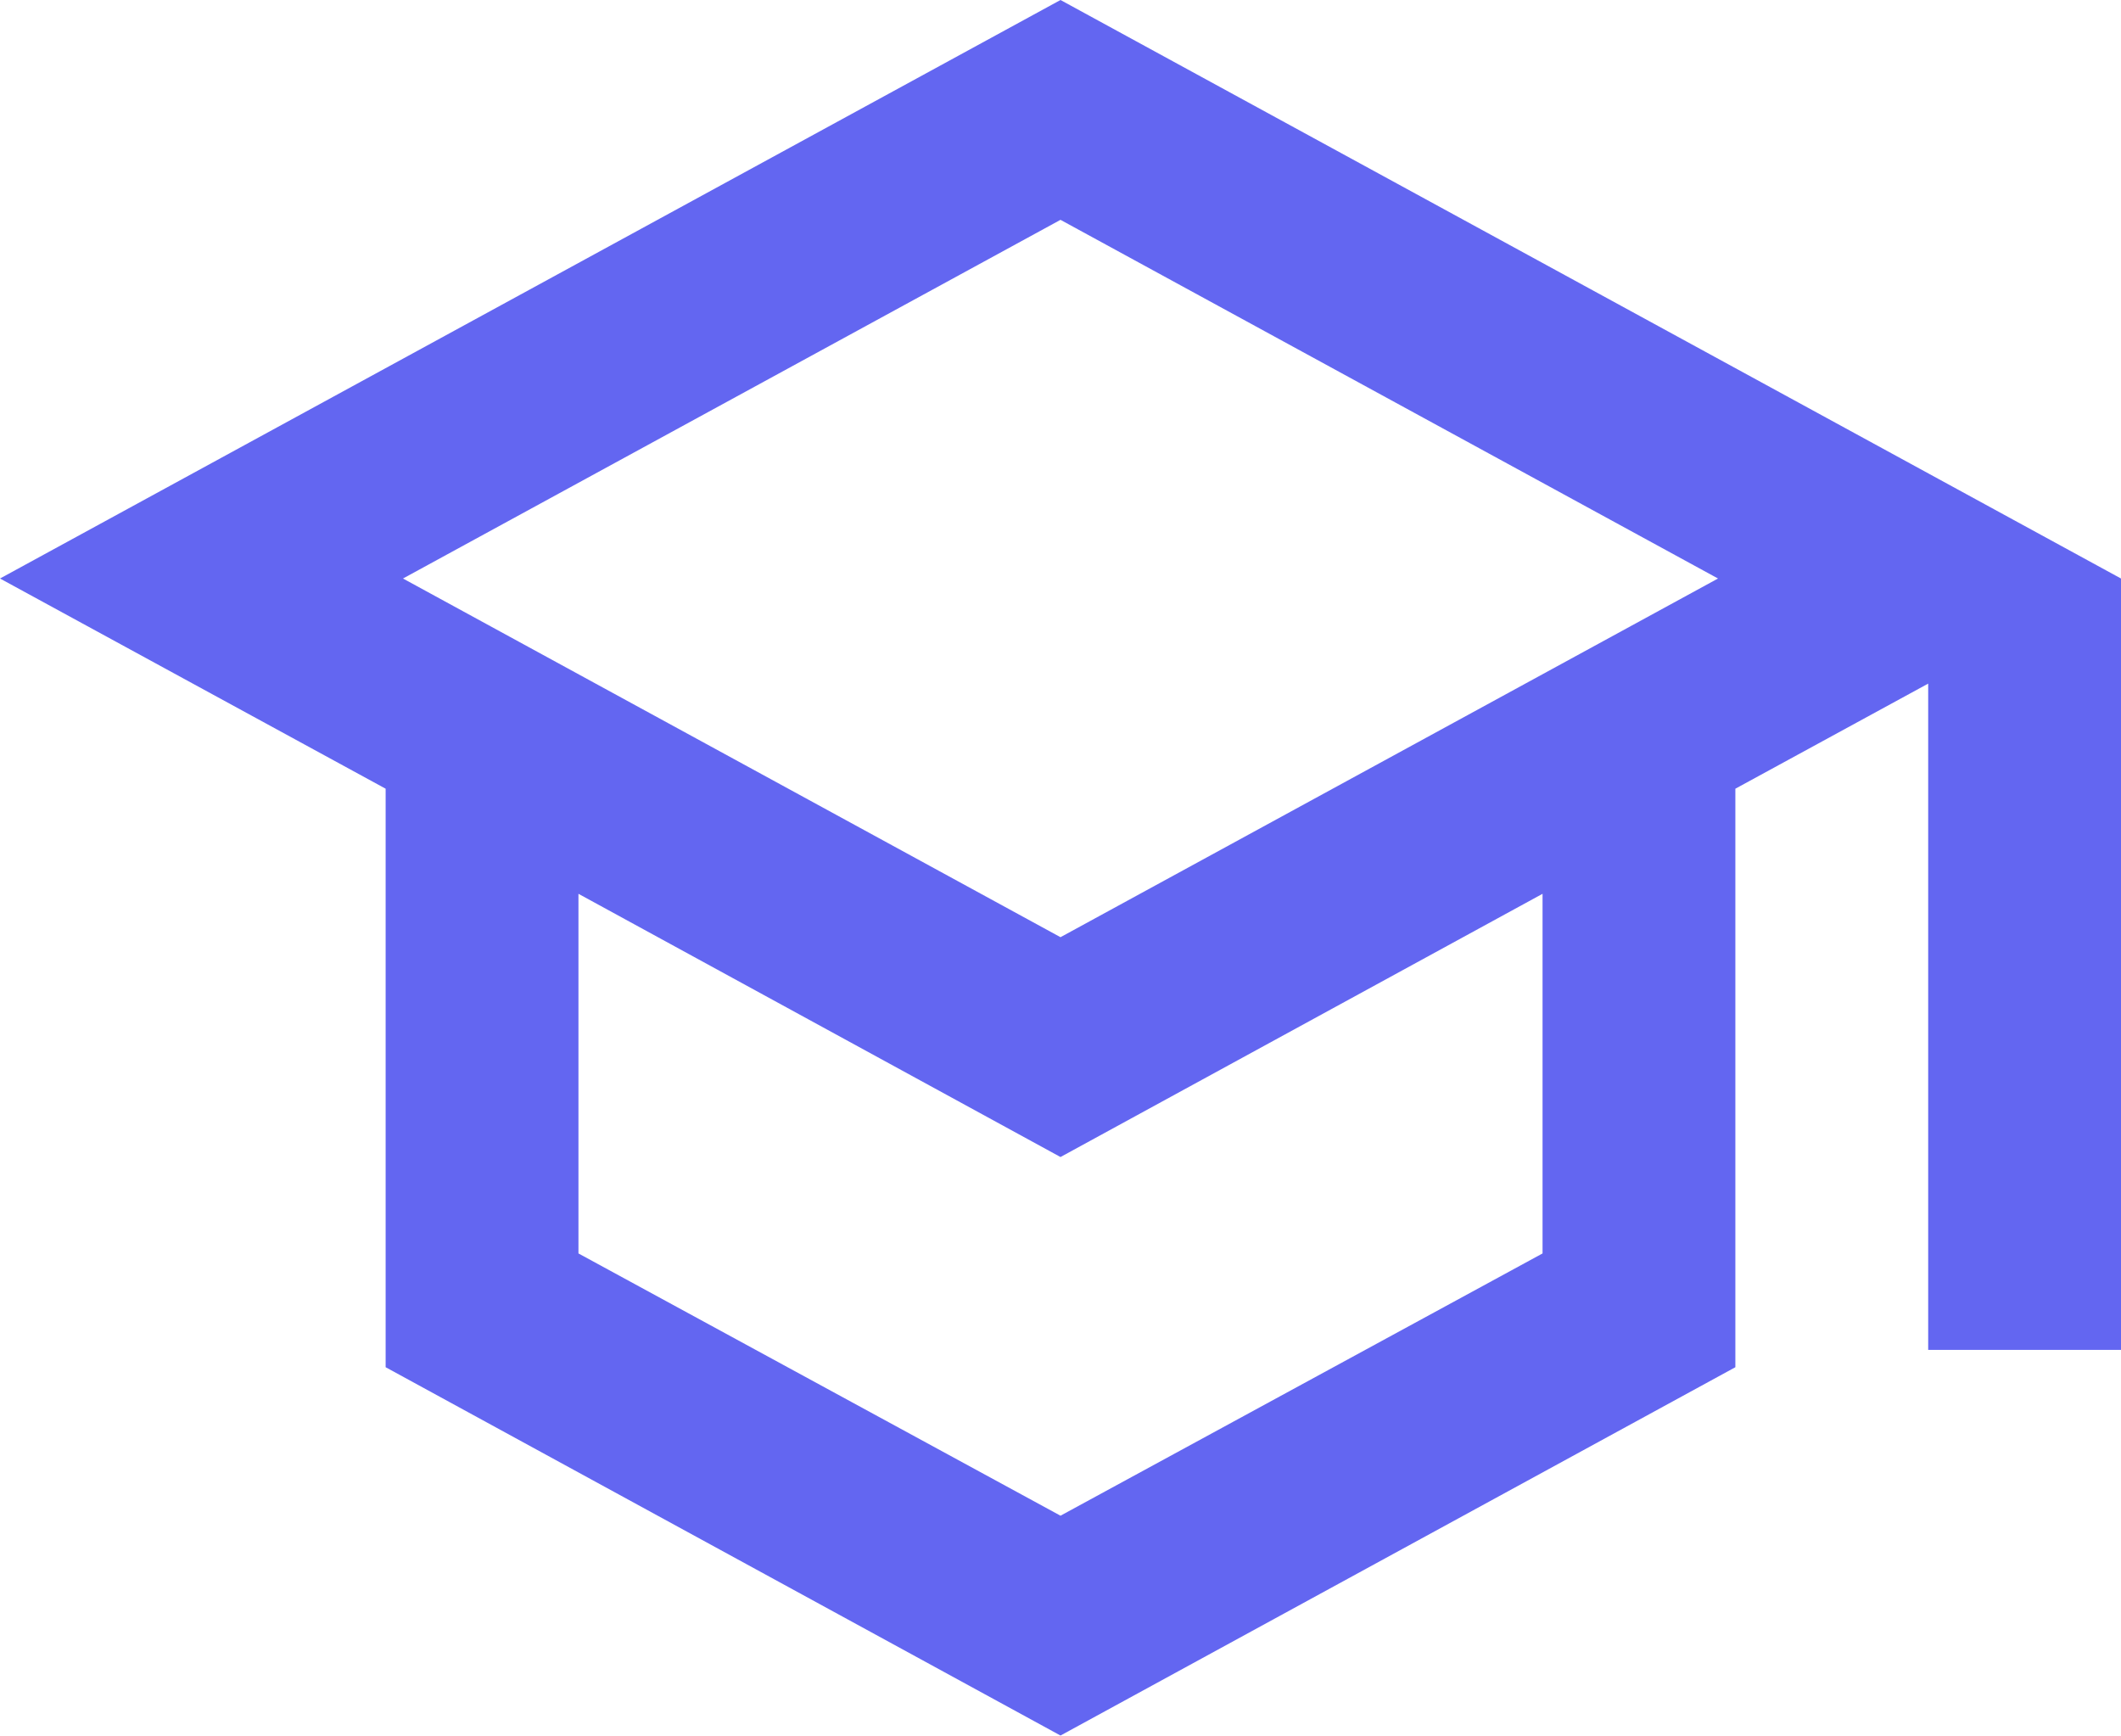
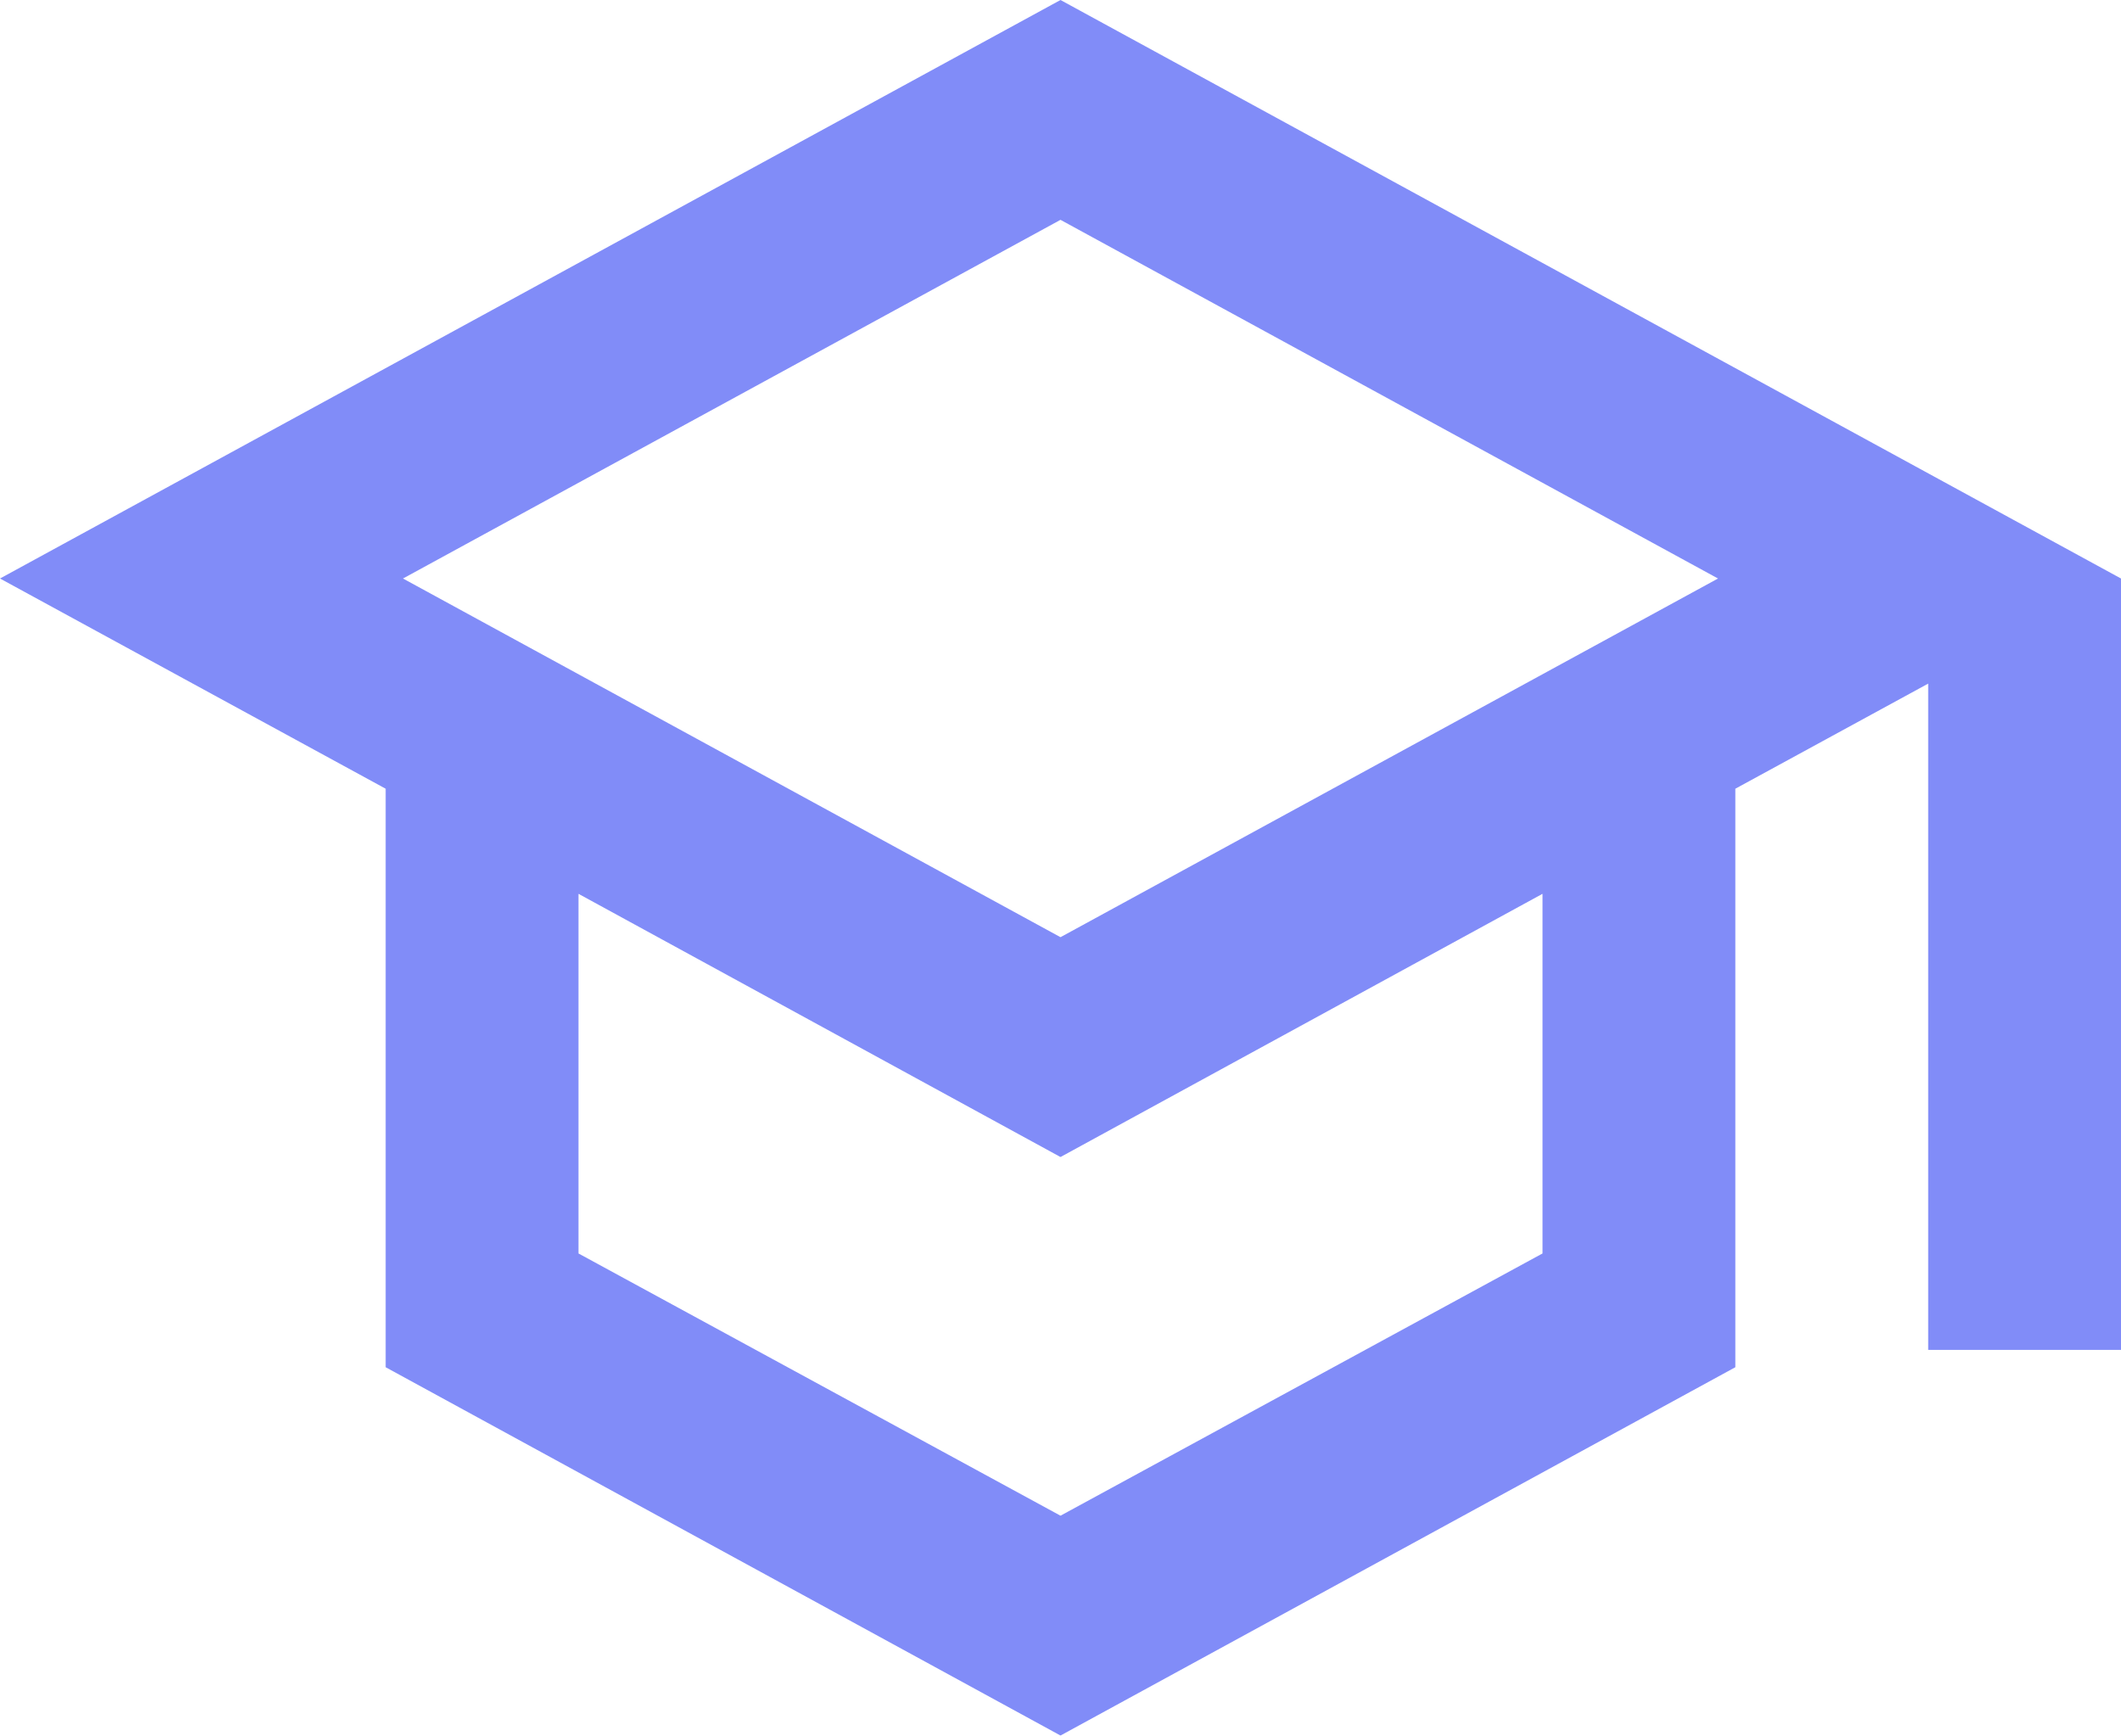
<svg xmlns="http://www.w3.org/2000/svg" width="545" height="446" viewBox="0 0 545 446" fill="none">
-   <path d="M272.5 0L0 148.636L99.091 202.641V351.277L272.5 445.909L445.909 351.277V202.641L495.455 175.639V346.818H545V148.636L272.5 0ZM441.45 148.636L272.5 240.791L103.55 148.636L272.5 56.482L441.45 148.636ZM396.364 322.045L272.5 389.427L148.636 322.045V229.643L272.5 297.273L396.364 229.643V322.045Z" fill="#6366f1" />
+   <path d="M272.5 0L0 148.636L99.091 202.641V351.277L272.5 445.909L445.909 351.277V202.641L495.455 175.639V346.818H545V148.636L272.5 0ZM441.45 148.636L272.5 240.791L103.55 148.636L272.5 56.482L441.45 148.636ZM396.364 322.045L272.5 389.427L148.636 322.045V229.643L272.5 297.273L396.364 229.643V322.045Z" fill="#818cf8" />
</svg>
